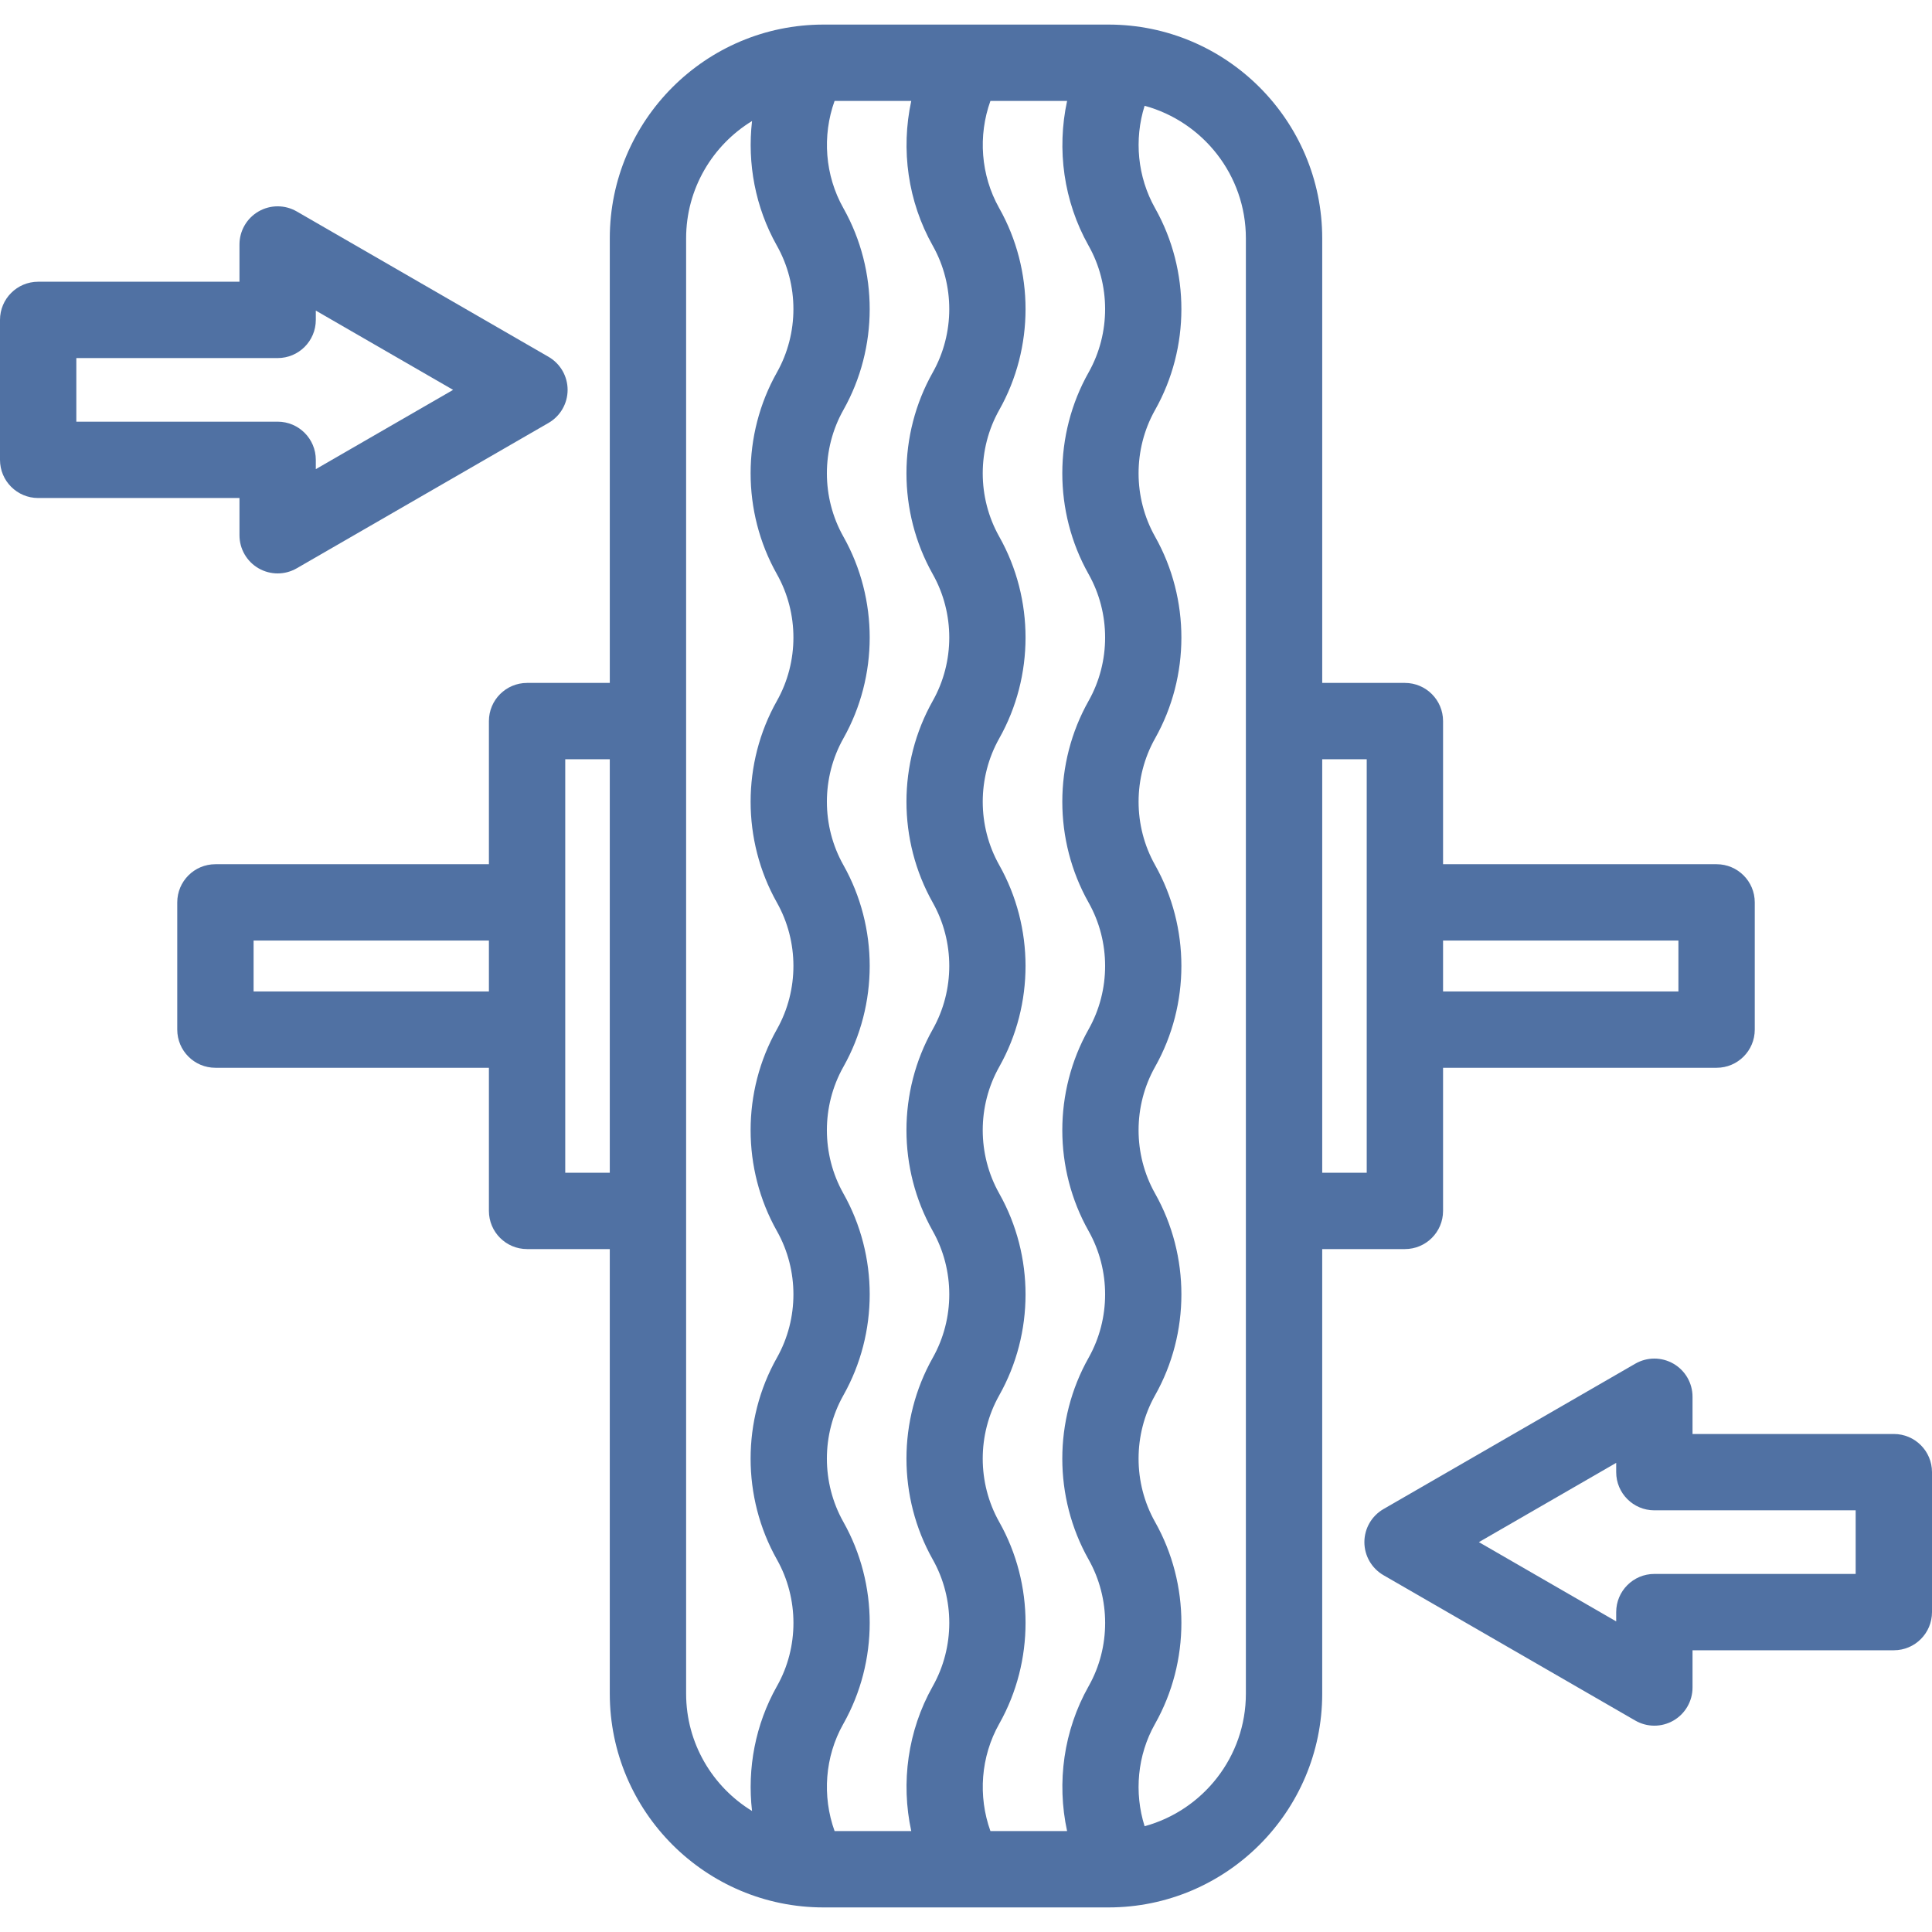
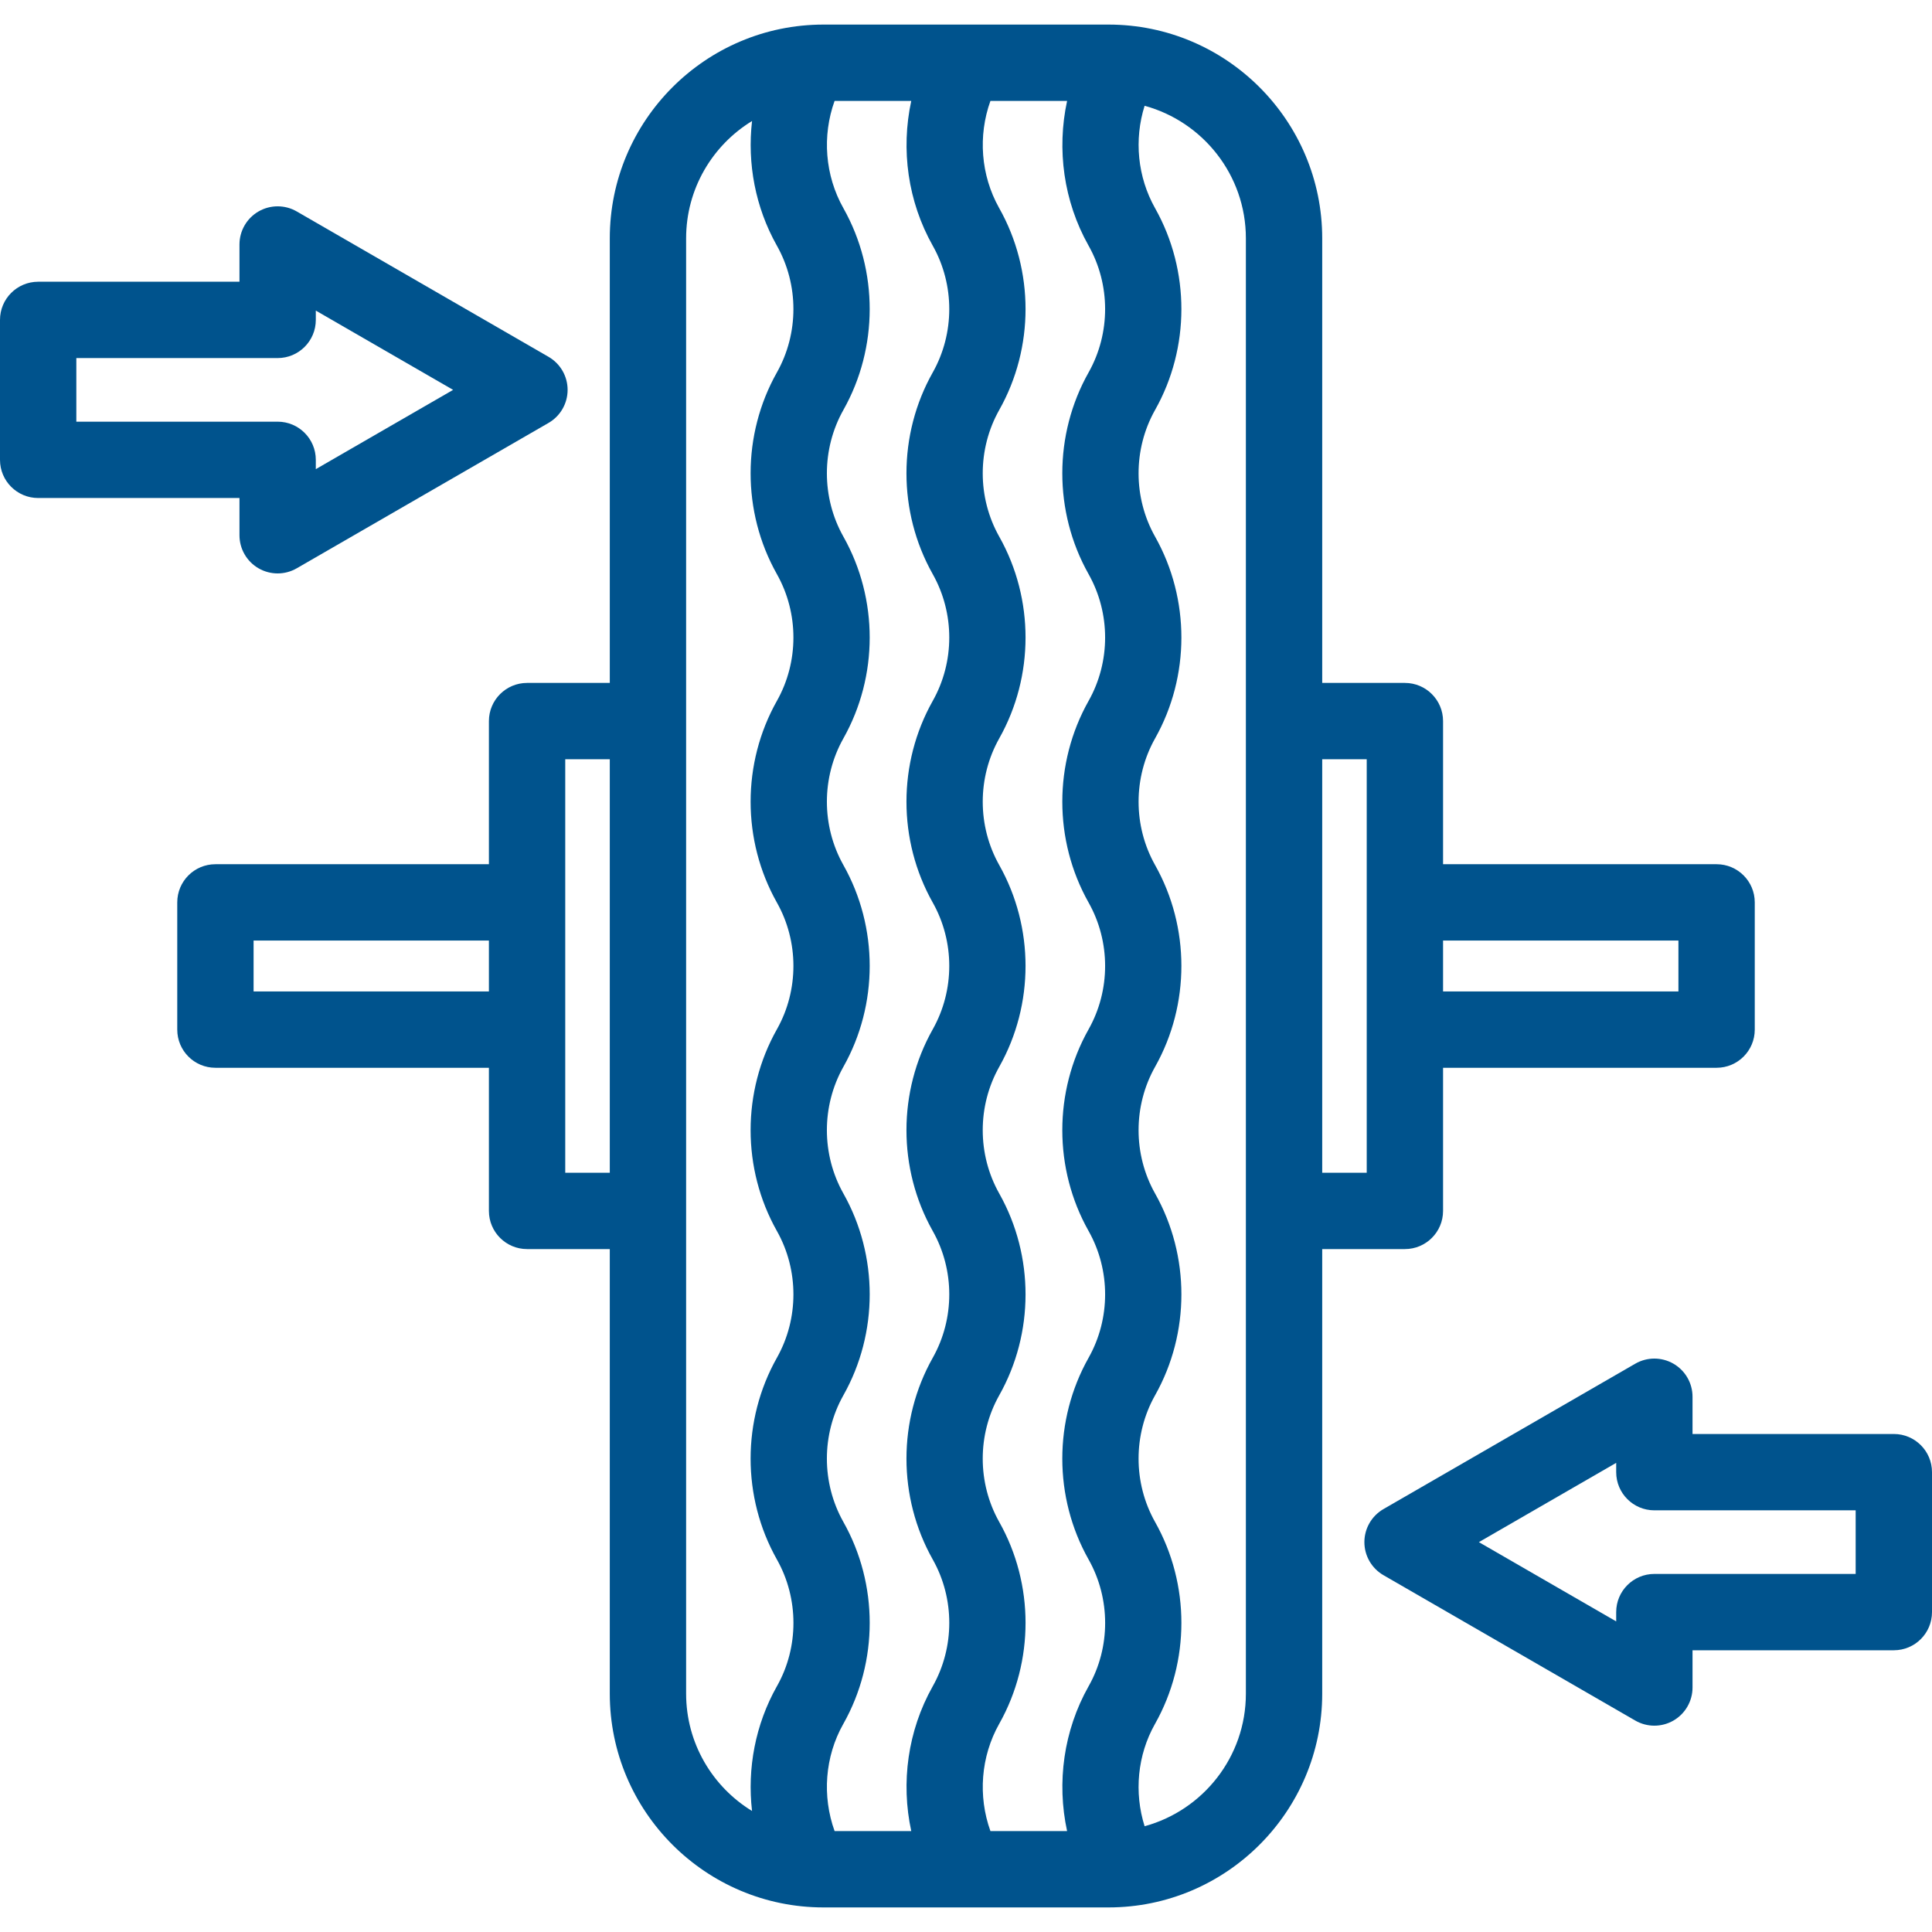
<svg xmlns="http://www.w3.org/2000/svg" version="1.1" id="Capa_1" x="0px" y="0px" viewBox="0 0 455.568 455.568" style="enable-background:new 0 0 455.568 455.568;" xml:space="preserve" width="512px" height="512px">
  <g>
-     <path d="M56.468,126.213c0,3.215,1.716,6.187,4.5,7.794c1.393,0.804,2.946,1.206,4.5,1.206s3.107-0.402,4.5-1.206l59.376-34.281   c2.784-1.608,4.5-4.579,4.5-7.794s-1.716-6.187-4.5-7.794L69.968,49.858c-2.785-1.608-6.215-1.608-9,0   c-2.784,1.608-4.5,4.579-4.5,7.794v8.781H9c-4.971,0-9,4.03-9,9v32.999c0,4.97,4.029,9,9,9h47.468V126.213z M18,99.432V84.433   h47.468c4.971,0,9-4.03,9-9V73.24l32.376,18.692l-32.376,18.692v-2.193c0-4.97-4.029-9-9-9H18z" fill="#5071a3" />
-     <path d="M446.568,338.136h-47.468v-8.781c0-3.215-1.716-6.187-4.5-7.794c-2.785-1.607-6.215-1.607-9,0l-59.376,34.281   c-2.784,1.608-4.5,4.579-4.5,7.794s1.716,6.187,4.5,7.794l59.376,34.28c1.393,0.804,2.946,1.206,4.5,1.206s3.107-0.402,4.5-1.206   c2.784-1.608,4.5-4.579,4.5-7.794v-8.781h47.468c4.971,0,9-4.029,9-9v-32.999C455.568,342.166,451.539,338.136,446.568,338.136z    M437.568,371.135h-47.468c-4.971,0-9,4.029-9,9v2.193l-32.376-18.692l32.376-18.692v2.193c0,4.971,4.029,9,9,9h47.468V371.135z" fill="#5071a3" />
-     <path d="M331.275,294.534c4.971,0,9-4.029,9-9v-33.75h64.5c4.971,0,9-4.029,9-9v-30c0-4.971-4.029-9-9-9h-64.5v-33.75   c0-4.971-4.029-9-9-9H311.78V56.195c0-27.791-22.609-50.4-50.4-50.4h-67.191c-27.791,0-50.4,22.609-50.4,50.4v104.839h-19.503   c-4.971,0-9,4.029-9,9v33.75H50.796c-4.971,0-9,4.029-9,9v30c0,4.971,4.029,9,9,9h64.489v33.75c0,4.971,4.029,9,9,9h19.503v104.839   c0,27.791,22.609,50.4,50.4,50.4h67.191c27.791,0,50.4-22.609,50.4-50.4V294.534H331.275z M395.775,221.784v12h-55.5v-12H395.775z    M59.796,233.784v-12h55.489v12H59.796z M133.285,276.534v-97.5h10.503v97.5H133.285z M198.83,406.54   c0.018-0.03,0.035-0.061,0.053-0.092c8.26-14.664,8.26-32.884-0.001-47.549c-0.008-0.013-0.016-0.027-0.024-0.042   c-5.169-9.2-5.17-20.619-0.001-29.82c0.008-0.014,0.016-0.028,0.023-0.042c8.263-14.666,8.263-32.886,0-47.551   c-0.01-0.017-0.02-0.035-0.03-0.053c-5.153-9.184-5.159-20.575-0.017-29.764c0.016-0.027,0.031-0.055,0.046-0.082   c8.264-14.667,8.263-32.889-0.002-47.556c-5.193-9.216-5.193-20.667,0-29.884c8.256-14.65,8.266-32.847,0.029-47.506   c-0.011-0.019-0.021-0.038-0.032-0.056c-5.191-9.216-5.191-20.666,0.005-29.889c8.249-14.641,8.262-32.827,0.041-47.479   c-0.015-0.026-0.029-0.052-0.044-0.078c-4.362-7.742-5.044-17.055-2.079-25.301h18.079c-2.486,11.473-0.813,23.703,5.066,34.137   c0.014,0.024,0.027,0.049,0.042,0.073c5.153,9.204,5.141,20.62-0.043,29.821c-8.253,14.648-8.262,32.845-0.028,47.502   c0.011,0.02,0.021,0.039,0.032,0.058c5.192,9.216,5.192,20.666-0.001,29.883c-8.265,14.667-8.265,32.89,0,47.558   c5.193,9.217,5.193,20.667,0.001,29.883c-0.01,0.016-0.019,0.033-0.028,0.05c-8.224,14.631-8.23,32.791-0.021,47.428   c0.017,0.031,0.033,0.061,0.051,0.092c5.186,9.205,5.191,20.639,0.018,29.85c-0.008,0.014-0.016,0.028-0.023,0.042   c-8.263,14.666-8.263,32.886,0,47.551c0.008,0.014,0.017,0.029,0.025,0.044c5.173,9.209,5.167,20.642-0.019,29.846   c-0.015,0.027-0.031,0.057-0.048,0.086c-5.849,10.421-7.508,22.625-5.024,34.074h-18.077   C193.828,423.528,194.504,414.222,198.83,406.54z M235.62,406.467c0.016-0.027,0.031-0.056,0.048-0.085   c8.224-14.654,8.211-32.841-0.039-47.483c-0.007-0.013-0.016-0.028-0.024-0.043c-5.167-9.197-5.168-20.613-0.003-29.812   c0.01-0.016,0.019-0.032,0.028-0.049c8.245-14.637,8.26-32.816,0.046-47.465c-0.018-0.032-0.035-0.064-0.053-0.095   c-5.192-9.216-5.192-20.665,0-29.881c0.009-0.016,0.019-0.032,0.027-0.049c8.241-14.659,8.231-32.86-0.025-47.514   c-5.192-9.217-5.192-20.668,0.001-29.885c8.256-14.651,8.265-32.851,0.027-47.509c-0.01-0.018-0.021-0.035-0.03-0.053   c-5.191-9.216-5.191-20.666,0.004-29.889c8.264-14.666,8.264-32.888,0-47.554c-0.014-0.025-0.027-0.049-0.042-0.074   c-4.327-7.728-4.997-17.01-2.04-25.232h18.08c-2.48,11.446-0.82,23.645,5.025,34.063c0.015,0.026,0.029,0.052,0.044,0.078   c5.177,9.188,5.192,20.597,0.048,29.799c-0.018,0.03-0.035,0.06-0.052,0.091c-8.253,14.648-8.262,32.845-0.028,47.502   c0.011,0.02,0.021,0.039,0.032,0.058c5.192,9.216,5.192,20.667-0.001,29.883c-8.265,14.667-8.265,32.89,0,47.559   c5.193,9.216,5.193,20.666,0.001,29.882c-0.01,0.018-0.021,0.036-0.03,0.054c-8.236,14.658-8.228,32.855,0.026,47.505   c0.01,0.018,0.02,0.036,0.03,0.054c5.16,9.196,5.159,20.606-0.005,29.802c-0.009,0.016-0.018,0.031-0.026,0.047   c-8.262,14.665-8.262,32.885-0.001,47.551c0.008,0.013,0.017,0.028,0.025,0.043c5.174,9.209,5.169,20.643,0.025,29.775   c-0.018,0.031-0.035,0.062-0.053,0.092c-5.878,10.436-7.55,22.667-5.062,34.141h-18.078   C230.577,423.526,231.258,414.21,235.62,406.467z M161.788,399.373V56.195c0-11.696,6.231-21.963,15.546-27.66   c-1.156,10.015,0.774,20.333,5.818,29.323c0.015,0.026,0.029,0.052,0.044,0.078c5.192,9.216,5.192,20.666-0.003,29.889   c-8.254,14.648-8.264,32.846-0.029,47.503c0.011,0.02,0.021,0.039,0.032,0.058c5.192,9.216,5.192,20.667-0.001,29.883   c-8.265,14.667-8.265,32.891,0.001,47.558c5.178,9.189,5.193,20.601,0.046,29.803c-0.018,0.029-0.034,0.058-0.05,0.087   c-8.263,14.666-8.263,32.886,0,47.552c0.01,0.018,0.02,0.036,0.03,0.054c5.16,9.196,5.159,20.606-0.005,29.801   c-0.009,0.016-0.019,0.032-0.027,0.048c-8.261,14.666-8.261,32.886,0.002,47.551c0.007,0.012,0.015,0.026,0.022,0.04   c5.176,9.21,5.17,20.646,0.026,29.777c-0.018,0.031-0.035,0.062-0.053,0.092c-5.074,9.008-7.017,19.356-5.857,29.399   C168.018,421.334,161.788,411.068,161.788,399.373z M293.78,399.373c0,14.917-10.136,27.504-23.879,31.255   c-2.511-7.953-1.701-16.761,2.426-24.088c0.018-0.031,0.035-0.062,0.053-0.092c8.26-14.666,8.259-32.885-0.003-47.549   c-0.007-0.013-0.016-0.028-0.024-0.042c-5.167-9.199-5.168-20.616-0.002-29.814c0.009-0.016,0.018-0.032,0.026-0.047   c8.263-14.666,8.263-32.886,0-47.551c-0.01-0.017-0.02-0.035-0.03-0.053c-5.167-9.208-5.159-20.637,0.024-29.838   c0.011-0.018,0.021-0.036,0.03-0.054c8.237-14.658,8.229-32.858-0.027-47.509c-5.193-9.216-5.193-20.667,0-29.884   c8.256-14.65,8.266-32.847,0.029-47.506c-0.011-0.019-0.021-0.038-0.032-0.056c-5.176-9.187-5.191-20.595-0.048-29.796   c0.018-0.031,0.036-0.062,0.053-0.093c8.249-14.641,8.262-32.827,0.041-47.479c-0.015-0.026-0.029-0.052-0.044-0.078   c-4.16-7.385-4.978-16.201-2.472-24.156c13.743,3.752,23.879,16.339,23.879,31.255V399.373z M322.275,179.034v97.5H311.78v-97.5   H322.275z" fill="#5071a3" />
+     <path d="M56.468,126.213c0,3.215,1.716,6.187,4.5,7.794c1.393,0.804,2.946,1.206,4.5,1.206s3.107-0.402,4.5-1.206l59.376-34.281   c2.784-1.608,4.5-4.579,4.5-7.794s-1.716-6.187-4.5-7.794L69.968,49.858c-2.785-1.608-6.215-1.608-9,0   c-2.784,1.608-4.5,4.579-4.5,7.794v8.781H9c-4.971,0-9,4.03-9,9v32.999c0,4.97,4.029,9,9,9h47.468V126.213z M18,99.432V84.433   h47.468c4.971,0,9-4.03,9-9V73.24l32.376,18.692l-32.376,18.692v-2.193c0-4.97-4.029-9-9-9H18z" fill="#00538D" />
+     <path d="M446.568,338.136h-47.468v-8.781c0-3.215-1.716-6.187-4.5-7.794c-2.785-1.607-6.215-1.607-9,0l-59.376,34.281   c-2.784,1.608-4.5,4.579-4.5,7.794s1.716,6.187,4.5,7.794l59.376,34.28c1.393,0.804,2.946,1.206,4.5,1.206s3.107-0.402,4.5-1.206   c2.784-1.608,4.5-4.579,4.5-7.794v-8.781h47.468c4.971,0,9-4.029,9-9v-32.999C455.568,342.166,451.539,338.136,446.568,338.136z    M437.568,371.135h-47.468c-4.971,0-9,4.029-9,9v2.193l-32.376-18.692l32.376-18.692v2.193c0,4.971,4.029,9,9,9h47.468V371.135z" fill="#00538D" />
+     <path d="M331.275,294.534c4.971,0,9-4.029,9-9v-33.75h64.5c4.971,0,9-4.029,9-9v-30c0-4.971-4.029-9-9-9h-64.5v-33.75   c0-4.971-4.029-9-9-9H311.78V56.195c0-27.791-22.609-50.4-50.4-50.4h-67.191c-27.791,0-50.4,22.609-50.4,50.4v104.839h-19.503   c-4.971,0-9,4.029-9,9v33.75H50.796c-4.971,0-9,4.029-9,9v30c0,4.971,4.029,9,9,9h64.489v33.75c0,4.971,4.029,9,9,9h19.503v104.839   c0,27.791,22.609,50.4,50.4,50.4h67.191c27.791,0,50.4-22.609,50.4-50.4V294.534H331.275z M395.775,221.784v12h-55.5v-12H395.775z    M59.796,233.784v-12h55.489v12H59.796z M133.285,276.534v-97.5h10.503v97.5H133.285z M198.83,406.54   c0.018-0.03,0.035-0.061,0.053-0.092c8.26-14.664,8.26-32.884-0.001-47.549c-0.008-0.013-0.016-0.027-0.024-0.042   c-5.169-9.2-5.17-20.619-0.001-29.82c0.008-0.014,0.016-0.028,0.023-0.042c8.263-14.666,8.263-32.886,0-47.551   c-0.01-0.017-0.02-0.035-0.03-0.053c-5.153-9.184-5.159-20.575-0.017-29.764c0.016-0.027,0.031-0.055,0.046-0.082   c8.264-14.667,8.263-32.889-0.002-47.556c-5.193-9.216-5.193-20.667,0-29.884c8.256-14.65,8.266-32.847,0.029-47.506   c-0.011-0.019-0.021-0.038-0.032-0.056c-5.191-9.216-5.191-20.666,0.005-29.889c8.249-14.641,8.262-32.827,0.041-47.479   c-0.015-0.026-0.029-0.052-0.044-0.078c-4.362-7.742-5.044-17.055-2.079-25.301h18.079c-2.486,11.473-0.813,23.703,5.066,34.137   c0.014,0.024,0.027,0.049,0.042,0.073c5.153,9.204,5.141,20.62-0.043,29.821c-8.253,14.648-8.262,32.845-0.028,47.502   c0.011,0.02,0.021,0.039,0.032,0.058c5.192,9.216,5.192,20.666-0.001,29.883c-8.265,14.667-8.265,32.89,0,47.558   c5.193,9.217,5.193,20.667,0.001,29.883c-0.01,0.016-0.019,0.033-0.028,0.05c-8.224,14.631-8.23,32.791-0.021,47.428   c0.017,0.031,0.033,0.061,0.051,0.092c5.186,9.205,5.191,20.639,0.018,29.85c-0.008,0.014-0.016,0.028-0.023,0.042   c-8.263,14.666-8.263,32.886,0,47.551c0.008,0.014,0.017,0.029,0.025,0.044c5.173,9.209,5.167,20.642-0.019,29.846   c-0.015,0.027-0.031,0.057-0.048,0.086c-5.849,10.421-7.508,22.625-5.024,34.074h-18.077   C193.828,423.528,194.504,414.222,198.83,406.54z M235.62,406.467c0.016-0.027,0.031-0.056,0.048-0.085   c8.224-14.654,8.211-32.841-0.039-47.483c-0.007-0.013-0.016-0.028-0.024-0.043c-5.167-9.197-5.168-20.613-0.003-29.812   c0.01-0.016,0.019-0.032,0.028-0.049c8.245-14.637,8.26-32.816,0.046-47.465c-0.018-0.032-0.035-0.064-0.053-0.095   c-5.192-9.216-5.192-20.665,0-29.881c0.009-0.016,0.019-0.032,0.027-0.049c8.241-14.659,8.231-32.86-0.025-47.514   c-5.192-9.217-5.192-20.668,0.001-29.885c8.256-14.651,8.265-32.851,0.027-47.509c-0.01-0.018-0.021-0.035-0.03-0.053   c-5.191-9.216-5.191-20.666,0.004-29.889c8.264-14.666,8.264-32.888,0-47.554c-0.014-0.025-0.027-0.049-0.042-0.074   c-4.327-7.728-4.997-17.01-2.04-25.232h18.08c-2.48,11.446-0.82,23.645,5.025,34.063c0.015,0.026,0.029,0.052,0.044,0.078   c5.177,9.188,5.192,20.597,0.048,29.799c-0.018,0.03-0.035,0.06-0.052,0.091c-8.253,14.648-8.262,32.845-0.028,47.502   c0.011,0.02,0.021,0.039,0.032,0.058c5.192,9.216,5.192,20.667-0.001,29.883c-8.265,14.667-8.265,32.89,0,47.559   c5.193,9.216,5.193,20.666,0.001,29.882c-0.01,0.018-0.021,0.036-0.03,0.054c-8.236,14.658-8.228,32.855,0.026,47.505   c0.01,0.018,0.02,0.036,0.03,0.054c5.16,9.196,5.159,20.606-0.005,29.802c-0.009,0.016-0.018,0.031-0.026,0.047   c-8.262,14.665-8.262,32.885-0.001,47.551c0.008,0.013,0.017,0.028,0.025,0.043c5.174,9.209,5.169,20.643,0.025,29.775   c-0.018,0.031-0.035,0.062-0.053,0.092c-5.878,10.436-7.55,22.667-5.062,34.141h-18.078   C230.577,423.526,231.258,414.21,235.62,406.467z M161.788,399.373V56.195c0-11.696,6.231-21.963,15.546-27.66   c-1.156,10.015,0.774,20.333,5.818,29.323c0.015,0.026,0.029,0.052,0.044,0.078c5.192,9.216,5.192,20.666-0.003,29.889   c-8.254,14.648-8.264,32.846-0.029,47.503c0.011,0.02,0.021,0.039,0.032,0.058c5.192,9.216,5.192,20.667-0.001,29.883   c-8.265,14.667-8.265,32.891,0.001,47.558c5.178,9.189,5.193,20.601,0.046,29.803c-0.018,0.029-0.034,0.058-0.05,0.087   c-8.263,14.666-8.263,32.886,0,47.552c0.01,0.018,0.02,0.036,0.03,0.054c5.16,9.196,5.159,20.606-0.005,29.801   c-0.009,0.016-0.019,0.032-0.027,0.048c-8.261,14.666-8.261,32.886,0.002,47.551c0.007,0.012,0.015,0.026,0.022,0.04   c5.176,9.21,5.17,20.646,0.026,29.777c-0.018,0.031-0.035,0.062-0.053,0.092c-5.074,9.008-7.017,19.356-5.857,29.399   C168.018,421.334,161.788,411.068,161.788,399.373z M293.78,399.373c0,14.917-10.136,27.504-23.879,31.255   c-2.511-7.953-1.701-16.761,2.426-24.088c0.018-0.031,0.035-0.062,0.053-0.092c8.26-14.666,8.259-32.885-0.003-47.549   c-0.007-0.013-0.016-0.028-0.024-0.042c-5.167-9.199-5.168-20.616-0.002-29.814c0.009-0.016,0.018-0.032,0.026-0.047   c8.263-14.666,8.263-32.886,0-47.551c-0.01-0.017-0.02-0.035-0.03-0.053c-5.167-9.208-5.159-20.637,0.024-29.838   c0.011-0.018,0.021-0.036,0.03-0.054c8.237-14.658,8.229-32.858-0.027-47.509c-5.193-9.216-5.193-20.667,0-29.884   c8.256-14.65,8.266-32.847,0.029-47.506c-0.011-0.019-0.021-0.038-0.032-0.056c-5.176-9.187-5.191-20.595-0.048-29.796   c0.018-0.031,0.036-0.062,0.053-0.093c8.249-14.641,8.262-32.827,0.041-47.479c-0.015-0.026-0.029-0.052-0.044-0.078   c-4.16-7.385-4.978-16.201-2.472-24.156c13.743,3.752,23.879,16.339,23.879,31.255V399.373z M322.275,179.034v97.5H311.78v-97.5   H322.275z" fill="#00538D" />
  </g>
  <g>
</g>
  <g>
</g>
  <g>
</g>
  <g>
</g>
  <g>
</g>
  <g>
</g>
  <g>
</g>
  <g>
</g>
  <g>
</g>
  <g>
</g>
  <g>
</g>
  <g>
</g>
  <g>
</g>
  <g>
</g>
  <g>
</g>
</svg>
